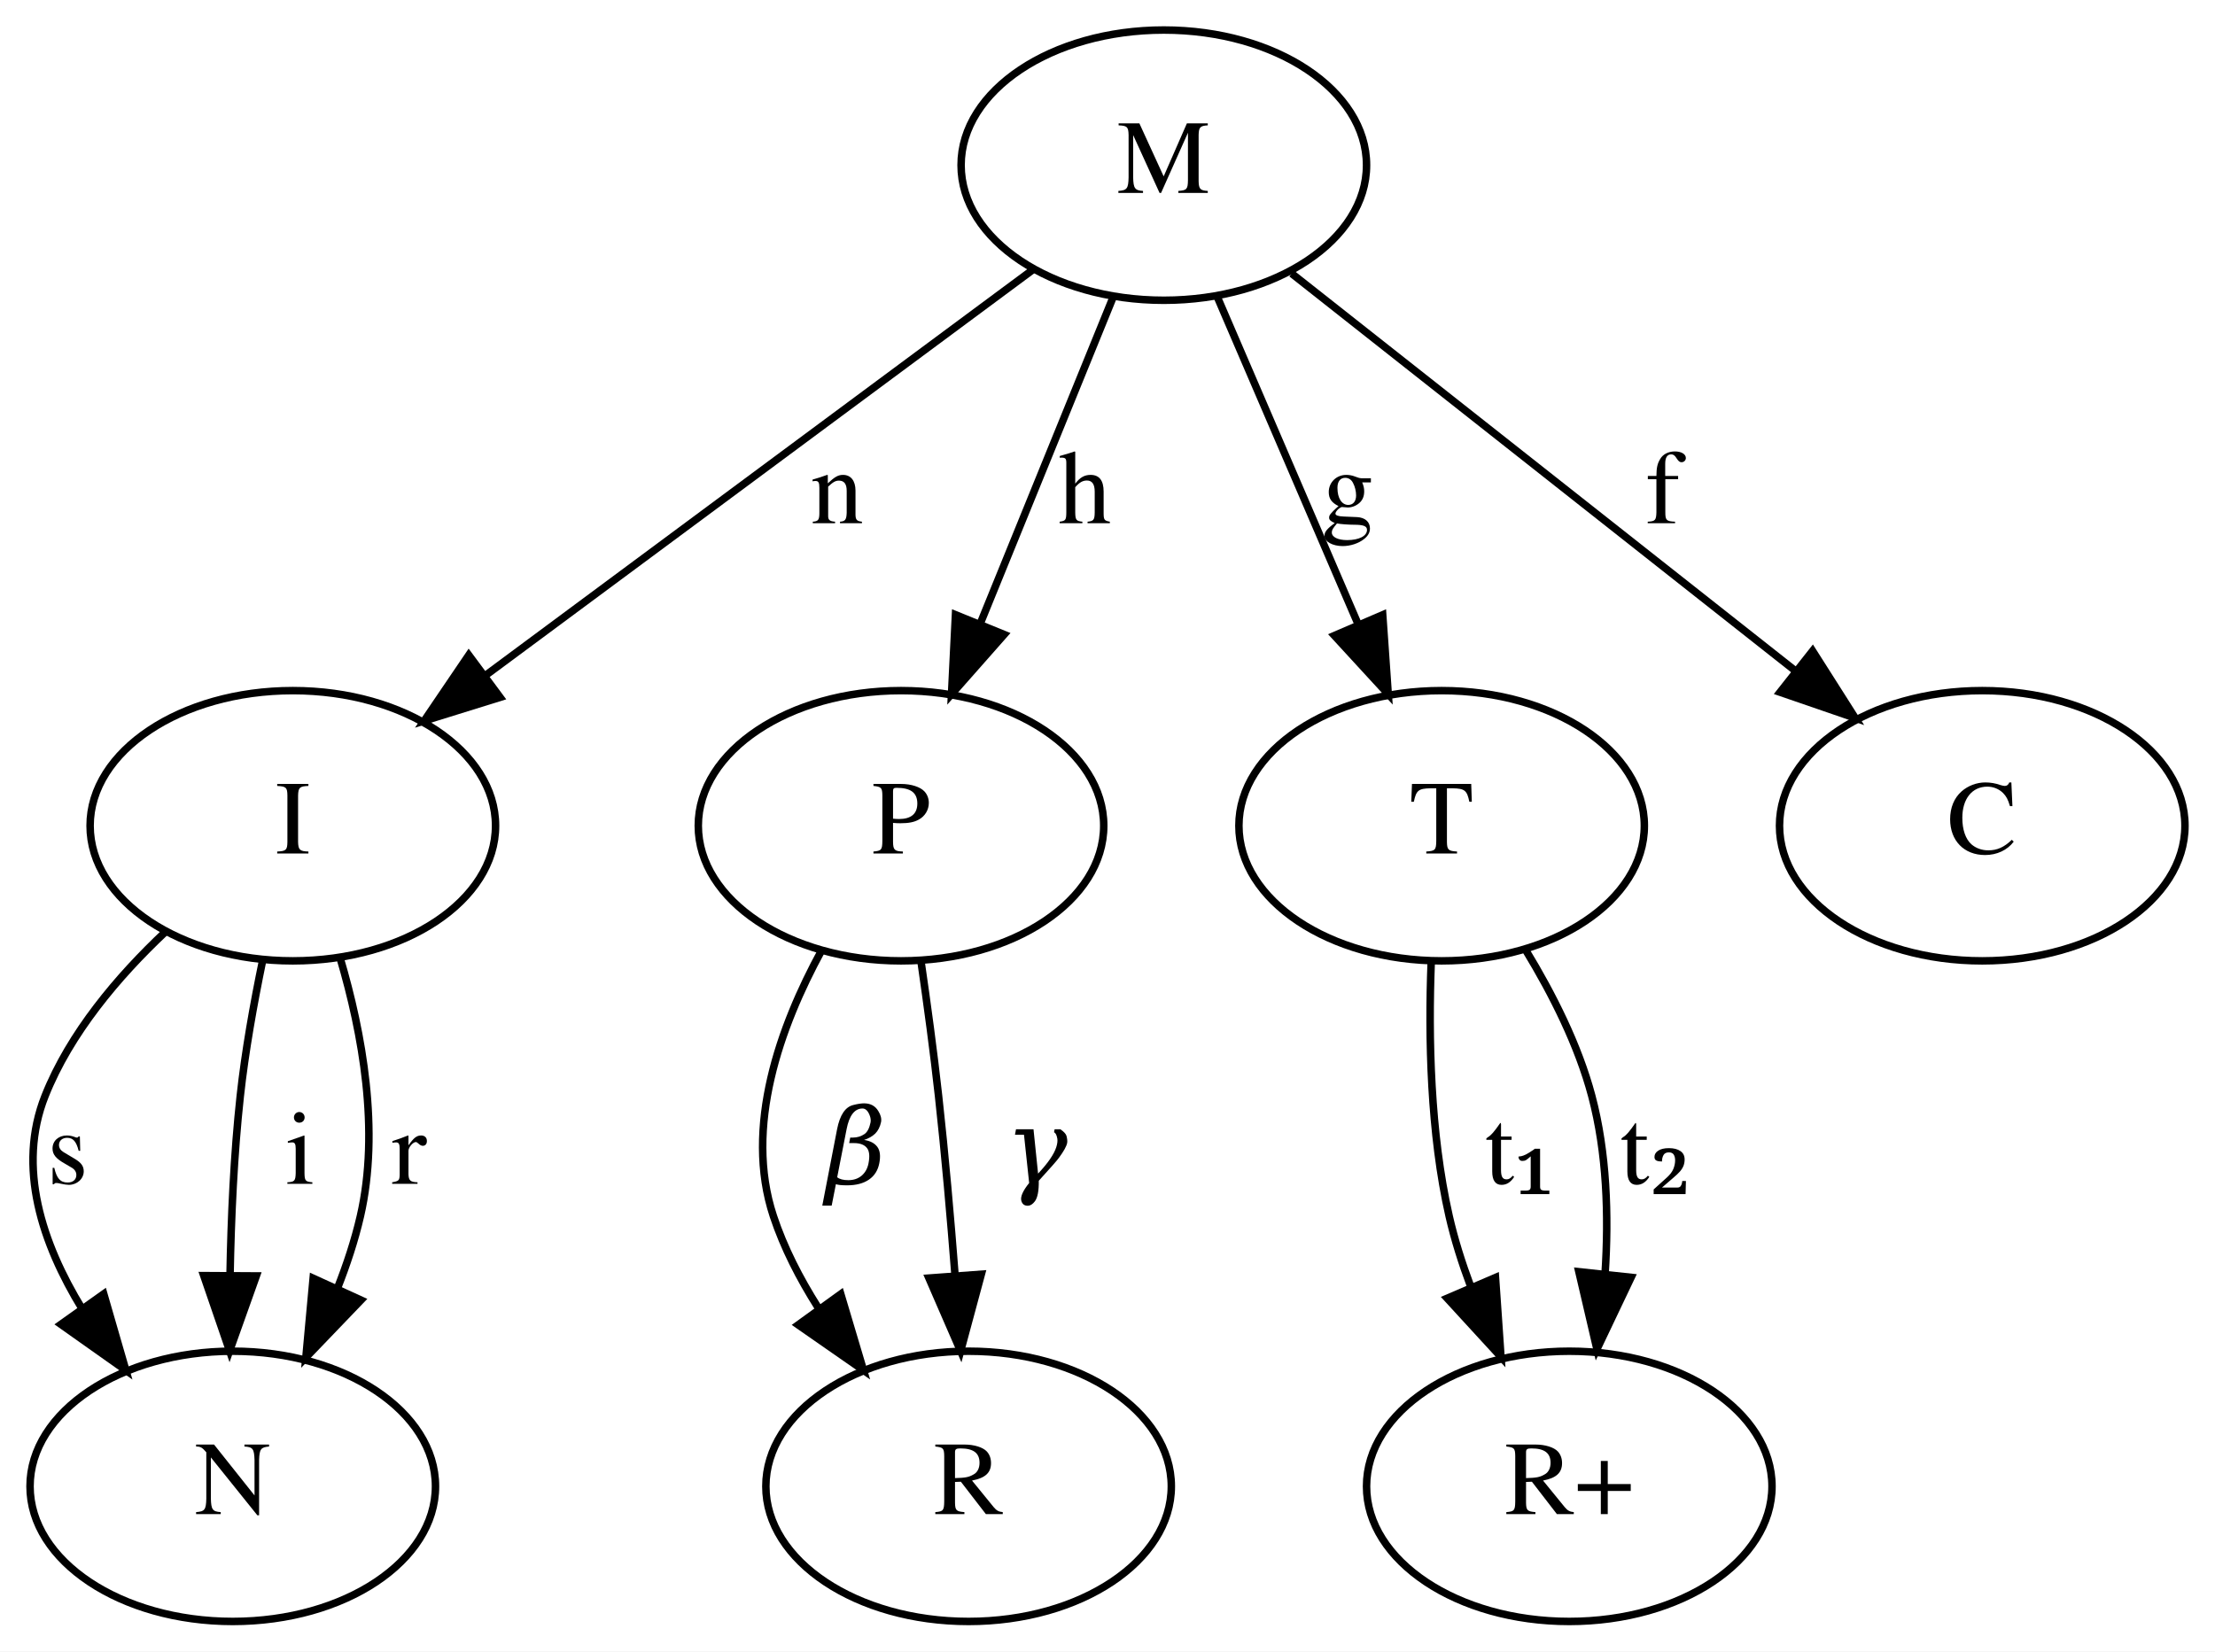
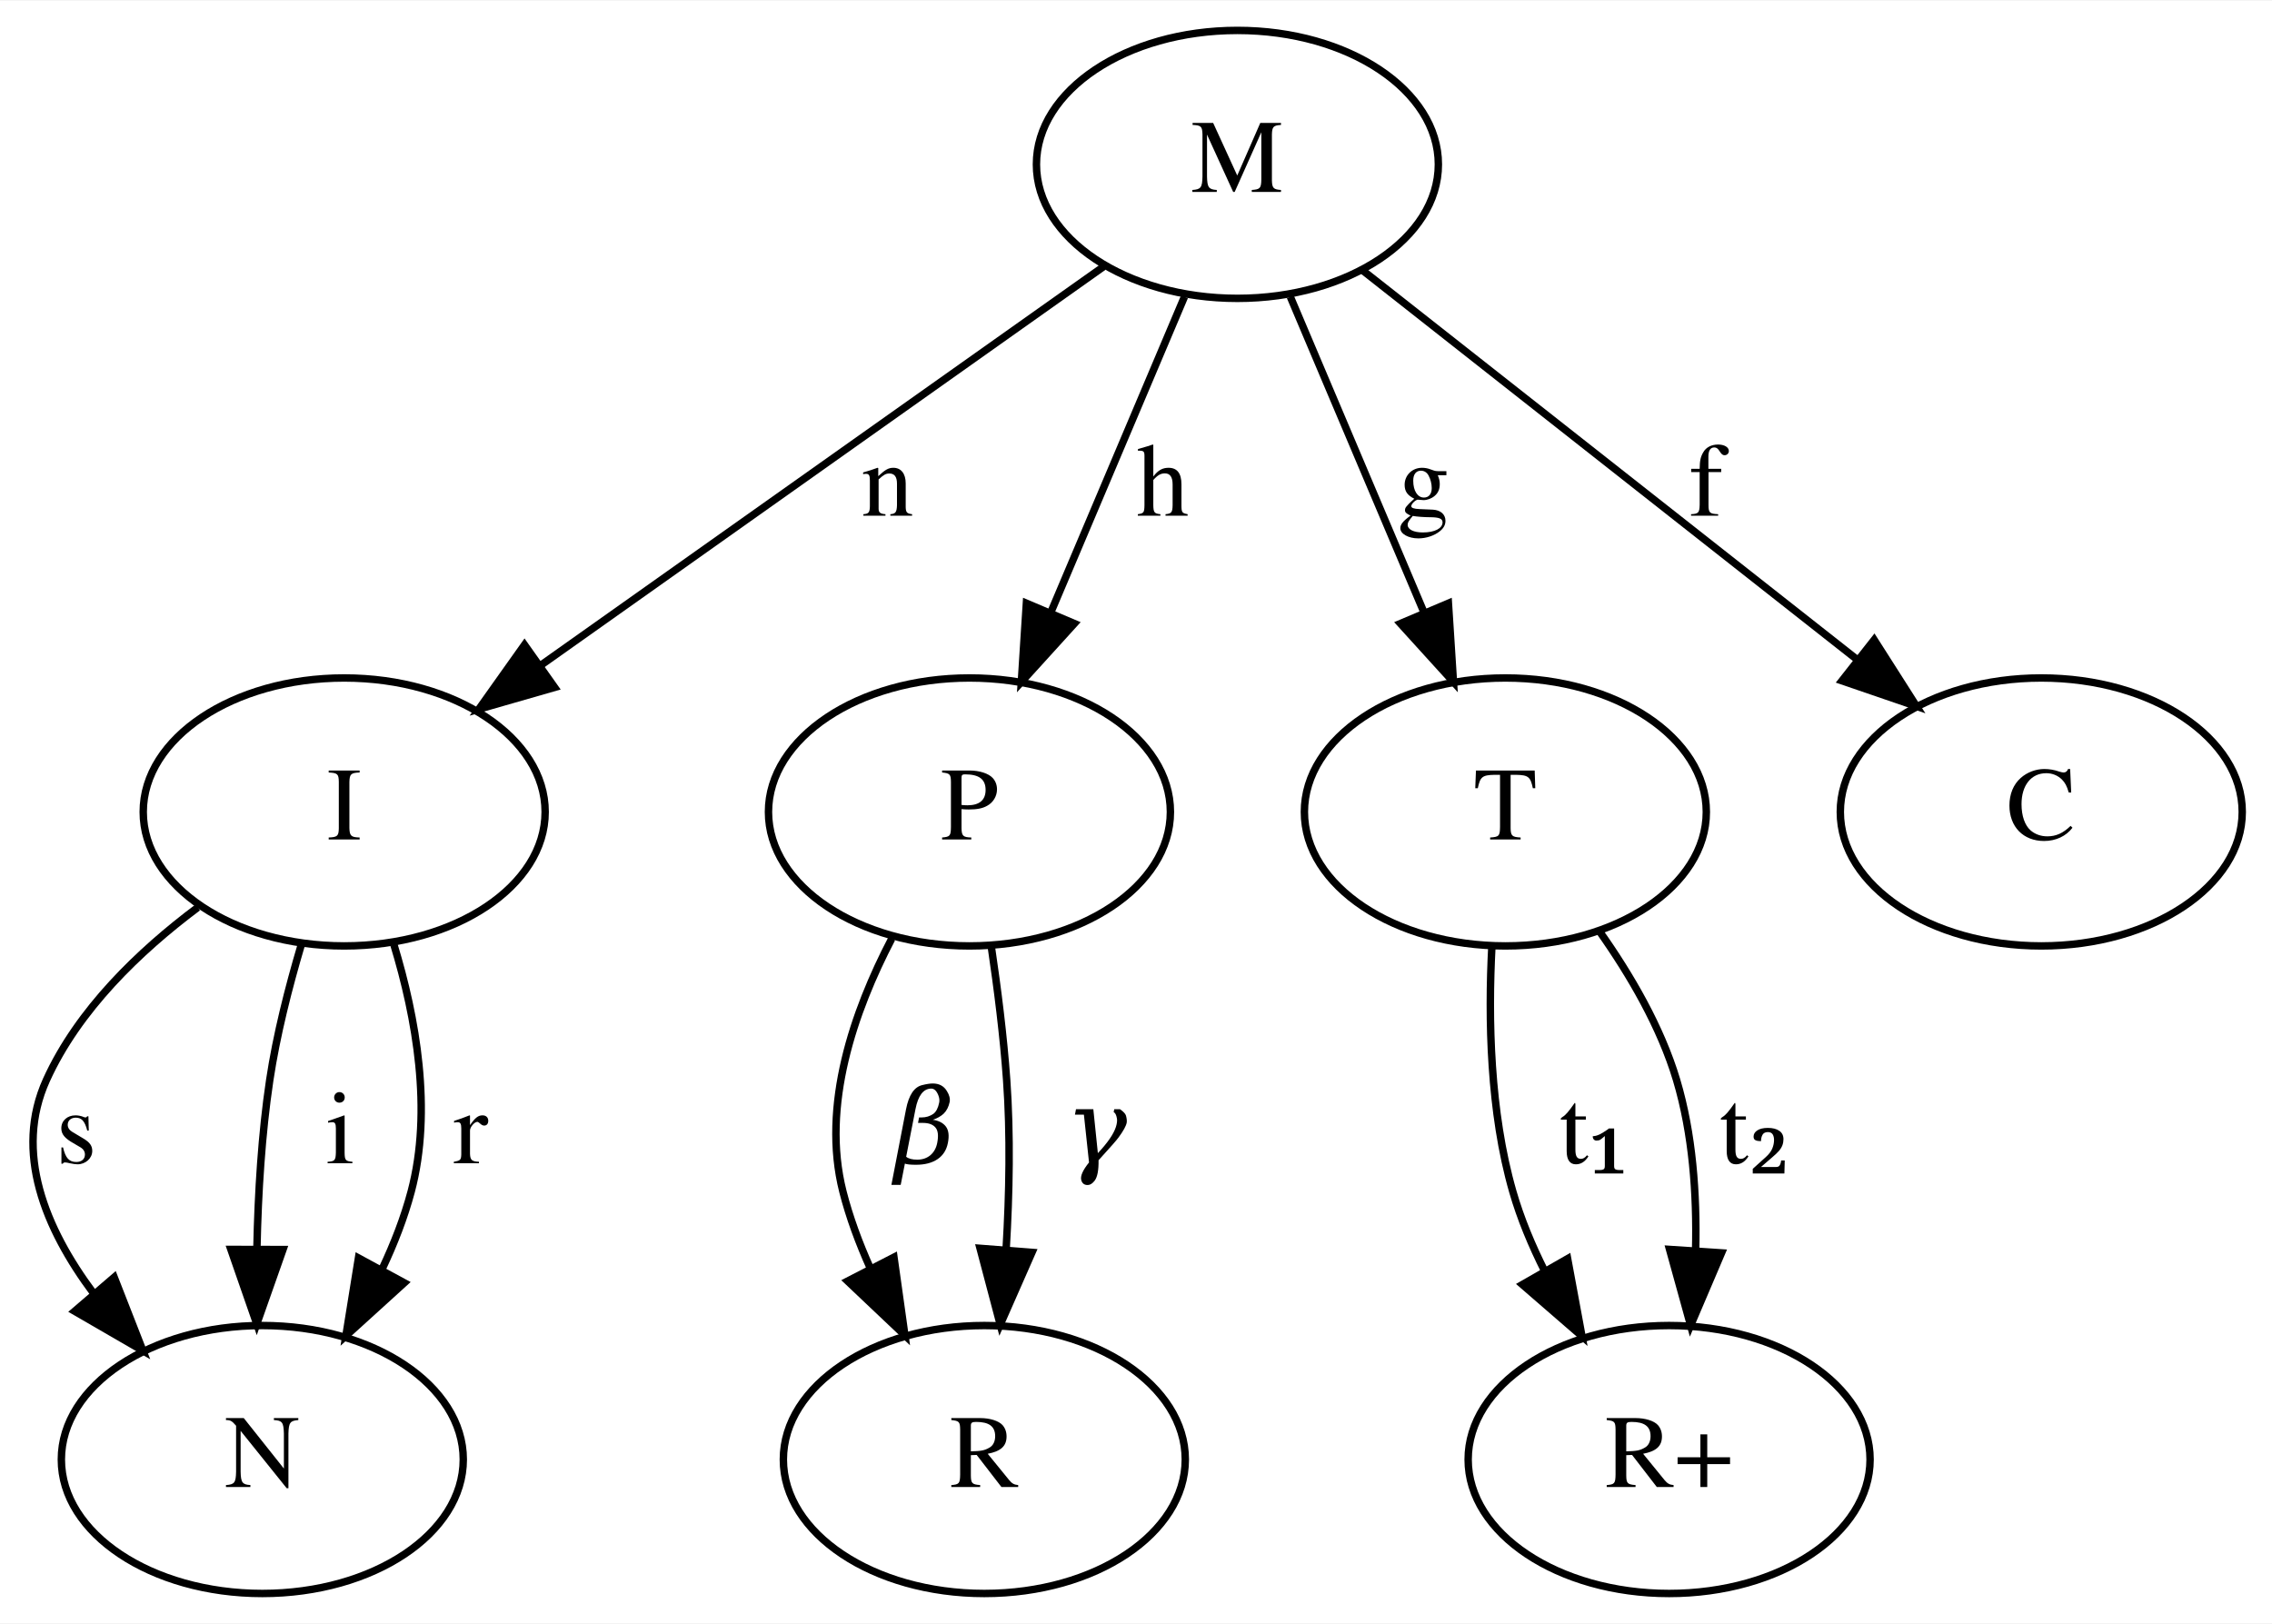
- <svg xmlns="http://www.w3.org/2000/svg" width="295pt" height="220pt" viewBox="0.00 0.00 295.00 220.00">
-   <g id="graph0" class="graph" transform="scale(1 1) rotate(0) translate(4 216)">
-     <polygon fill="white" stroke="none" points="-4,4 -4,-216 291,-216 291,4 -4,4" />
+ <svg xmlns="http://www.w3.org/2000/svg" width="305pt" height="218pt" viewBox="0.00 0.00 305.24 218.00">
+   <g id="graph0" class="graph" transform="scale(1 1) rotate(0) translate(4 214)">
+     <polygon fill="white" stroke="none" points="-4,4 -4,-214 301.243,-214 301.243,4 -4,4" />
    <g id="node1" class="node">
-       <ellipse fill="none" stroke="black" cx="35" cy="-106" rx="27" ry="18" />
-       <text text-anchor="middle" x="35" y="-102.3" font-family="Times,serif" font-size="14.00">I</text>
+       <ellipse fill="none" stroke="black" cx="42.242" cy="-105" rx="27" ry="18" />
+       <text text-anchor="middle" x="42.242" y="-101.3" font-family="Times,serif" font-size="14.00">I</text>
    </g>
    <g id="node6" class="node">
-       <ellipse fill="none" stroke="black" cx="27" cy="-18" rx="27" ry="18" />
-       <text text-anchor="middle" x="27" y="-14.3" font-family="Times,serif" font-size="14.00">N</text>
+       <ellipse fill="none" stroke="black" cx="31.242" cy="-18" rx="27" ry="18" />
+       <text text-anchor="middle" x="31.242" y="-14.3" font-family="Times,serif" font-size="14.00">N</text>
    </g>
    <g id="edge5" class="edge">
-       <path fill="none" stroke="black" d="M18.002,-91.837C11.722,-85.922 5.329,-78.383 2,-70 -1.767,-60.515 1.599,-50.363 6.945,-41.634" />
-       <polygon fill="black" stroke="black" points="9.817,-43.634 12.761,-33.457 4.113,-39.577 9.817,-43.634" />
-       <text text-anchor="middle" x="5" y="-58.3" font-family="Times,serif" font-size="14.00">s</text>
+       <path fill="none" stroke="black" d="M22.566,-92.169C14.703,-86.287 6.513,-78.411 2.243,-69 -2.157,-59.305 2.071,-49.058 8.531,-40.382" />
+       <polygon fill="black" stroke="black" points="11.341,-42.482 15.2,-32.614 6.03,-37.922 11.341,-42.482" />
+       <text text-anchor="middle" x="6.242" y="-57.8" font-family="Times,serif" font-size="14.00">s</text>
    </g>
    <g id="edge6" class="edge">
-       <path fill="none" stroke="black" d="M30.97,-88.004C29.79,-82.314 28.644,-75.914 28,-70 27.156,-62.253 26.774,-53.805 26.636,-46.054" />
-       <polygon fill="black" stroke="black" points="30.136,-46.028 26.579,-36.048 23.137,-46.068 30.136,-46.028" />
-       <text text-anchor="middle" x="36" y="-58.3" font-family="Times,serif" font-size="14.00">i   </text>
+       <path fill="none" stroke="black" d="M36.463,-87.105C34.776,-81.421 33.144,-74.999 32.242,-69 31.15,-61.731 30.671,-53.803 30.519,-46.445" />
+       <polygon fill="black" stroke="black" points="34.019,-46.209 30.497,-36.217 27.018,-46.224 34.019,-46.209" />
+       <text text-anchor="middle" x="41.742" y="-57.8" font-family="Times,serif" font-size="14.00">i   </text>
    </g>
    <g id="edge7" class="edge">
-       <path fill="none" stroke="black" d="M41.299,-88.376C44.258,-78.364 46.62,-65.391 44,-54 43.258,-50.774 42.177,-47.501 40.915,-44.317" />
-       <polygon fill="black" stroke="black" points="44.075,-42.81 36.738,-35.167 37.707,-45.717 44.075,-42.81" />
-       <text text-anchor="middle" x="50.5" y="-58.3" font-family="Times,serif" font-size="14.00">r </text>
+       <path fill="none" stroke="black" d="M48.916,-87.184C51.89,-77.412 54.14,-64.912 51.242,-54 50.316,-50.512 48.952,-47.01 47.363,-43.64" />
+       <polygon fill="black" stroke="black" points="50.314,-41.738 42.47,-34.615 44.16,-45.075 50.314,-41.738" />
+       <text text-anchor="middle" x="59.242" y="-57.8" font-family="Times,serif" font-size="14.00">r </text>
    </g>
    <g id="node2" class="node">
-       <ellipse fill="none" stroke="black" cx="151" cy="-194" rx="27" ry="18" />
-       <text text-anchor="middle" x="151" y="-190.3" font-family="Times,serif" font-size="14.00">M</text>
+       <ellipse fill="none" stroke="black" cx="162.243" cy="-192" rx="27" ry="18" />
+       <text text-anchor="middle" x="162.243" y="-188.3" font-family="Times,serif" font-size="14.00">M</text>
    </g>
    <g id="edge4" class="edge">
-       <path fill="none" stroke="black" d="M133.634,-180.125C114.328,-165.812 82.952,-142.551 60.779,-126.112" />
-       <polygon fill="black" stroke="black" points="62.603,-123.107 52.485,-119.963 58.434,-128.73 62.603,-123.107" />
-       <text text-anchor="middle" x="107.5" y="-146.3" font-family="Times,serif" font-size="14.00">n</text>
+       <path fill="none" stroke="black" d="M144.277,-178.275C124.218,-164.066 91.561,-140.934 68.606,-124.674" />
+       <polygon fill="black" stroke="black" points="70.514,-121.736 60.331,-118.812 66.468,-127.449 70.514,-121.736" />
+       <text text-anchor="middle" x="115.243" y="-144.8" font-family="Times,serif" font-size="14.00">n</text>
    </g>
    <g id="node3" class="node">
-       <ellipse fill="none" stroke="black" cx="116" cy="-106" rx="27" ry="18" />
-       <text text-anchor="middle" x="116" y="-102.3" font-family="Times,serif" font-size="14.00">P</text>
+       <ellipse fill="none" stroke="black" cx="126.243" cy="-105" rx="27" ry="18" />
+       <text text-anchor="middle" x="126.243" y="-101.3" font-family="Times,serif" font-size="14.00">P</text>
    </g>
    <g id="edge3" class="edge">
-       <path fill="none" stroke="black" d="M144.252,-176.418C139.264,-164.164 132.375,-147.236 126.648,-133.165" />
-       <polygon fill="black" stroke="black" points="129.739,-131.474 122.728,-123.531 123.255,-134.112 129.739,-131.474" />
-       <text text-anchor="middle" x="140.5" y="-146.3" font-family="Times,serif" font-size="14.00">h</text>
+       <path fill="none" stroke="black" d="M155.13,-174.207C150.018,-162.138 143.031,-145.638 137.208,-131.891" />
+       <polygon fill="black" stroke="black" points="140.341,-130.312 133.218,-122.469 133.895,-133.042 140.341,-130.312" />
+       <text text-anchor="middle" x="152.243" y="-144.8" font-family="Times,serif" font-size="14.00">h</text>
    </g>
    <g id="node4" class="node">
-       <ellipse fill="none" stroke="black" cx="188" cy="-106" rx="27" ry="18" />
-       <text text-anchor="middle" x="188" y="-102.3" font-family="Times,serif" font-size="14.00">T</text>
+       <ellipse fill="none" stroke="black" cx="198.243" cy="-105" rx="27" ry="18" />
+       <text text-anchor="middle" x="198.243" y="-101.3" font-family="Times,serif" font-size="14.00">T</text>
    </g>
    <g id="edge2" class="edge">
-       <path fill="none" stroke="black" d="M158.134,-176.418C163.457,-164.045 170.831,-146.907 176.919,-132.755" />
-       <polygon fill="black" stroke="black" points="180.151,-134.1 180.888,-123.531 173.721,-131.333 180.151,-134.1" />
-       <text text-anchor="middle" x="175.5" y="-146.3" font-family="Times,serif" font-size="14.00">g</text>
+       <path fill="none" stroke="black" d="M169.355,-174.207C174.467,-162.138 181.454,-145.638 187.277,-131.891" />
+       <polygon fill="black" stroke="black" points="190.59,-133.042 191.267,-122.469 184.144,-130.312 190.59,-133.042" />
+       <text text-anchor="middle" x="187.243" y="-144.8" font-family="Times,serif" font-size="14.00">g</text>
    </g>
    <g id="node5" class="node">
-       <ellipse fill="none" stroke="black" cx="260" cy="-106" rx="27" ry="18" />
-       <text text-anchor="middle" x="260" y="-102.3" font-family="Times,serif" font-size="14.00">C</text>
+       <ellipse fill="none" stroke="black" cx="270.243" cy="-105" rx="27" ry="18" />
+       <text text-anchor="middle" x="270.243" y="-101.3" font-family="Times,serif" font-size="14.00">C</text>
    </g>
    <g id="edge1" class="edge">
-       <path fill="none" stroke="black" d="M168.031,-179.562C186.029,-165.362 214.593,-142.826 235.113,-126.635" />
-       <polygon fill="black" stroke="black" points="237.406,-129.285 243.088,-120.343 233.07,-123.79 237.406,-129.285" />
-       <text text-anchor="middle" x="217.5" y="-146.3" font-family="Times,serif" font-size="14.00">f</text>
+       <path fill="none" stroke="black" d="M179.118,-177.719C196.95,-163.684 225.252,-141.409 245.584,-125.407" />
+       <polygon fill="black" stroke="black" points="247.792,-128.123 253.486,-119.188 243.463,-122.622 247.792,-128.123" />
+       <text text-anchor="middle" x="225.243" y="-144.8" font-family="Times,serif" font-size="14.00">f</text>
    </g>
    <g id="node8" class="node">
-       <ellipse fill="none" stroke="black" cx="125" cy="-18" rx="27" ry="18" />
-       <text text-anchor="middle" x="125" y="-14.3" font-family="Times,serif" font-size="14.00">R</text>
+       <ellipse fill="none" stroke="black" cx="128.243" cy="-18" rx="27" ry="18" />
+       <text text-anchor="middle" x="128.243" y="-14.3" font-family="Times,serif" font-size="14.00">R</text>
    </g>
    <g id="edge10" class="edge">
-       <path fill="none" stroke="black" d="M105.421,-89.382C99.914,-79.29 95.072,-65.874 99,-54 100.391,-49.796 102.503,-45.685 104.936,-41.846" />
-       <polygon fill="black" stroke="black" points="107.977,-43.613 111.001,-33.46 102.305,-39.511 107.977,-43.613" />
-       <text text-anchor="middle" x="110" y="-58.3" font-family="Times,serif" font-size="14.00">𝛽   </text>
+       <path fill="none" stroke="black" d="M115.81,-87.982C110.739,-78.266 106.309,-65.552 109.243,-54 110.12,-50.545 111.415,-47.061 112.923,-43.702" />
+       <polygon fill="black" stroke="black" points="116.1,-45.178 117.571,-34.685 109.878,-41.97 116.1,-45.178" />
+       <text text-anchor="middle" x="120.243" y="-57.8" font-family="Times,serif" font-size="14.00">𝛽   </text>
    </g>
    <g id="edge11" class="edge">
-       <path fill="none" stroke="black" d="M118.659,-87.938C119.488,-82.243 120.353,-75.857 121,-70 121.859,-62.232 122.6,-53.778 123.202,-46.028" />
-       <polygon fill="black" stroke="black" points="126.695,-46.255 123.937,-36.026 119.714,-45.742 126.695,-46.255" />
-       <text text-anchor="middle" x="134" y="-58.3" font-family="Times,serif" font-size="14.00">𝛾   </text>
+       <path fill="none" stroke="black" d="M129.171,-86.962C130.017,-81.269 130.825,-74.878 131.243,-69 131.764,-61.657 131.613,-53.702 131.177,-46.344" />
+       <polygon fill="black" stroke="black" points="134.647,-45.827 130.379,-36.13 127.668,-46.373 134.647,-45.827" />
+       <text text-anchor="middle" x="143.243" y="-57.8" font-family="Times,serif" font-size="14.00">𝛾   </text>
    </g>
    <g id="node7" class="node">
-       <ellipse fill="none" stroke="black" cx="205" cy="-18" rx="27" ry="18" />
-       <text text-anchor="middle" x="205" y="-14.3" font-family="Times,serif" font-size="14.00">R+</text>
+       <ellipse fill="none" stroke="black" cx="220.243" cy="-18" rx="27" ry="18" />
+       <text text-anchor="middle" x="220.243" y="-14.3" font-family="Times,serif" font-size="14.00">R+</text>
    </g>
    <g id="edge8" class="edge">
-       <path fill="none" stroke="black" d="M186.61,-87.789C186.23,-77.802 186.48,-65.052 189,-54 189.705,-50.908 190.699,-47.759 191.85,-44.681" />
-       <polygon fill="black" stroke="black" points="195.172,-45.814 195.902,-35.245 188.74,-43.052 195.172,-45.814" />
-       <text text-anchor="middle" x="198.5" y="-58.3" font-family="Times,serif" font-size="14.00">t₁  </text>
+       <path fill="none" stroke="black" d="M196.437,-87.01C195.919,-77.18 196.169,-64.68 199.243,-54 200.284,-50.382 201.797,-46.759 203.542,-43.288" />
+       <polygon fill="black" stroke="black" points="206.605,-44.982 208.535,-34.564 200.53,-41.504 206.605,-44.982" />
+       <text text-anchor="middle" x="210.243" y="-57.8" font-family="Times,serif" font-size="14.00">t₁  </text>
    </g>
    <g id="edge9" class="edge">
-       <path fill="none" stroke="black" d="M199.228,-89.385C202.759,-83.584 206.204,-76.764 208,-70 210.003,-62.456 210.275,-54.073 209.769,-46.318" />
-       <polygon fill="black" stroke="black" points="213.237,-45.838 208.685,-36.271 206.277,-46.588 213.237,-45.838" />
-       <text text-anchor="middle" x="216.5" y="-58.3" font-family="Times,serif" font-size="14.00">t₂ </text>
+       <path fill="none" stroke="black" d="M210.891,-88.955C215.034,-83.105 219.117,-76.105 221.243,-69 223.407,-61.763 223.985,-53.671 223.805,-46.139" />
+       <polygon fill="black" stroke="black" points="227.288,-45.76 223.131,-36.015 220.303,-46.225 227.288,-45.76" />
+       <text text-anchor="middle" x="231.743" y="-57.8" font-family="Times,serif" font-size="14.00">t₂ </text>
    </g>
  </g>
</svg>
